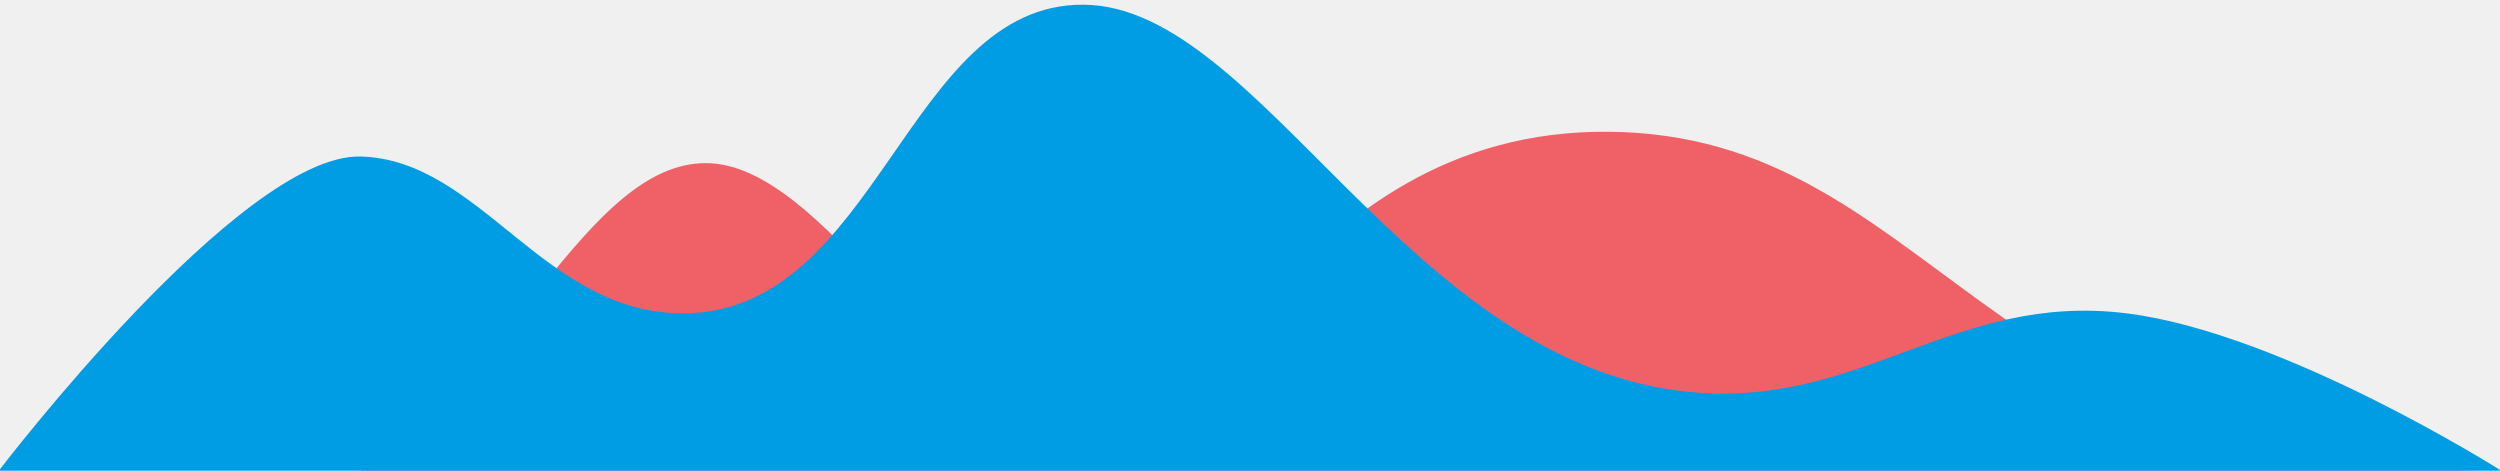
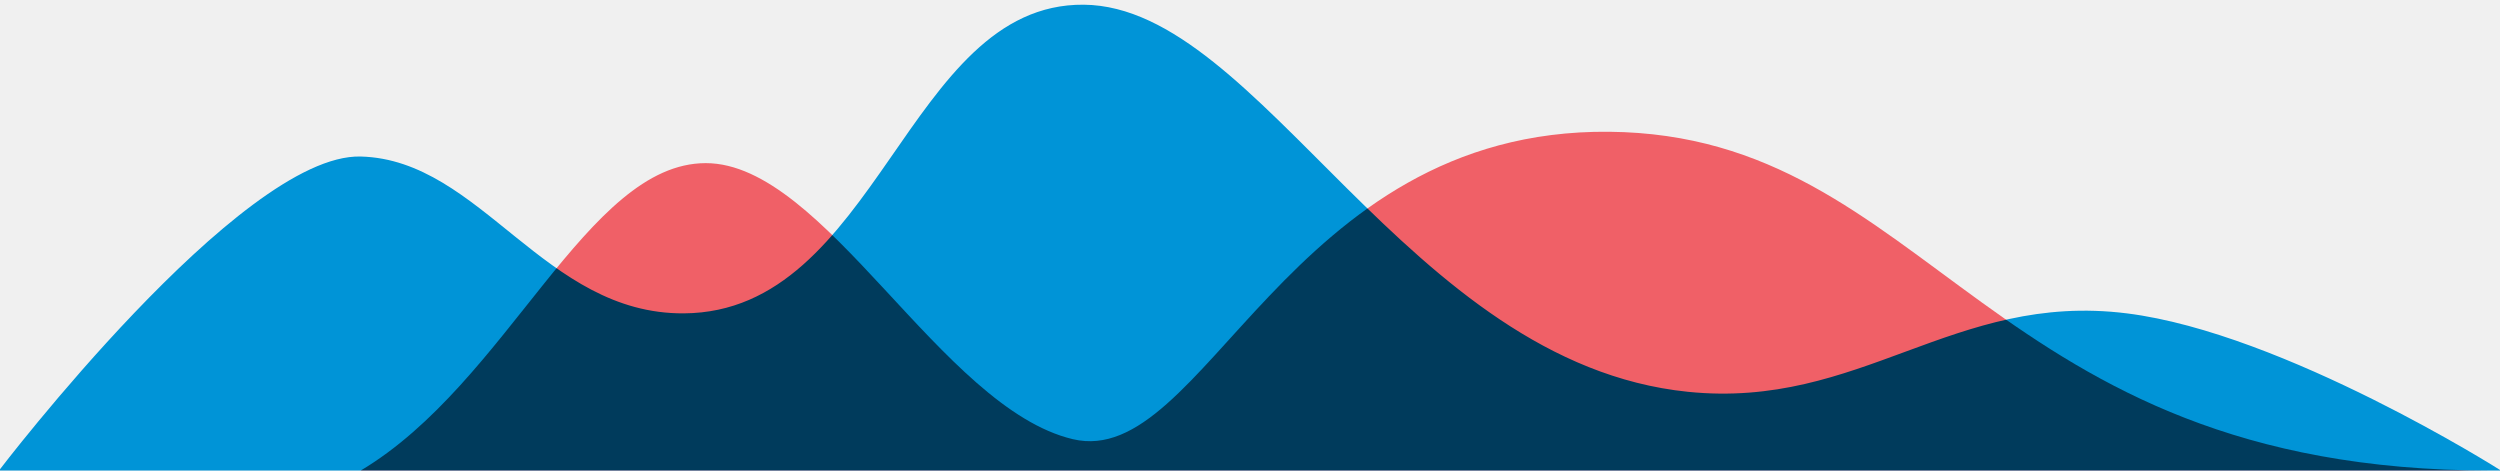
- <svg xmlns="http://www.w3.org/2000/svg" fill="none" height="150" viewBox="0 0 797 150" width="797">
-   <clipPath id="a">
-     <path d="m0 0h797v150h-797z" />
-   </clipPath>
-   <g clip-path="url(#a)">
-     <path d="m794 150.007h-679c47-28 72-98 110-98s75 78 117 88 68-99 171-98c103 1 120 108 281 108z" fill="#f06067" />
-     <path d="m797 150.399h-797s77-101 115-100 58.288 50.278 103 50c62.27-.388 71.5-98.899 127.5-98.399 56 .5 102.727 114.179 192.5 123.399 55.248 5.674 84.894-31.916 140-25 50.016 6.276 119 50 119 50z" fill="#009de4" />
-     <path d="m797 150.399h-797s77-101 115-100 58.288 50.278 103 50c62.27-.388 71.5-98.899 127.5-98.399 56 .5 102.727 114.179 192.5 123.399 55.248 5.674 84.894-31.916 140-25 50.016 6.276 119 50 119 50z" stroke="#009de4" />
+ <svg xmlns="http://www.w3.org/2000/svg" width="797" height="150" viewBox="0 0 797 150" fill="none">
+   <g clip-path="url(#clip0)">
+     <path d="M794 150.007H115C162 122.007 187 52.007 225 52.007C263 52.007 300 130.007 342 140.007C384 150.007 410 41.007 513 42.007C616 43.007 633 150.007 794 150.007Z" fill="#F06067" />
+     <g style="mix-blend-mode:multiply">
+       <path d="M797 150.399H0C0 150.399 77 49.399 115 50.399C153 51.399 173.288 100.677 218 100.399C280.27 100.011 289.5 1.5 345.5 2C401.5 2.5 448.227 116.179 538 125.399C593.248 131.073 622.894 93.484 678 100.399C728.016 106.675 797 150.399 797 150.399Z" fill="#009DE4" />
+       <path d="M797 150.399H0C0 150.399 77 49.399 115 50.399C153 51.399 173.288 100.677 218 100.399C280.27 100.011 289.5 1.5 345.5 2C401.5 2.5 448.227 116.179 538 125.399C593.248 131.073 622.894 93.484 678 100.399C728.016 106.675 797 150.399 797 150.399Z" stroke="#009DE4" />
+     </g>
  </g>
+   <defs>
+     <clipPath id="clip0">
+       <rect width="797" height="150" fill="white" />
+     </clipPath>
+   </defs>
</svg>
